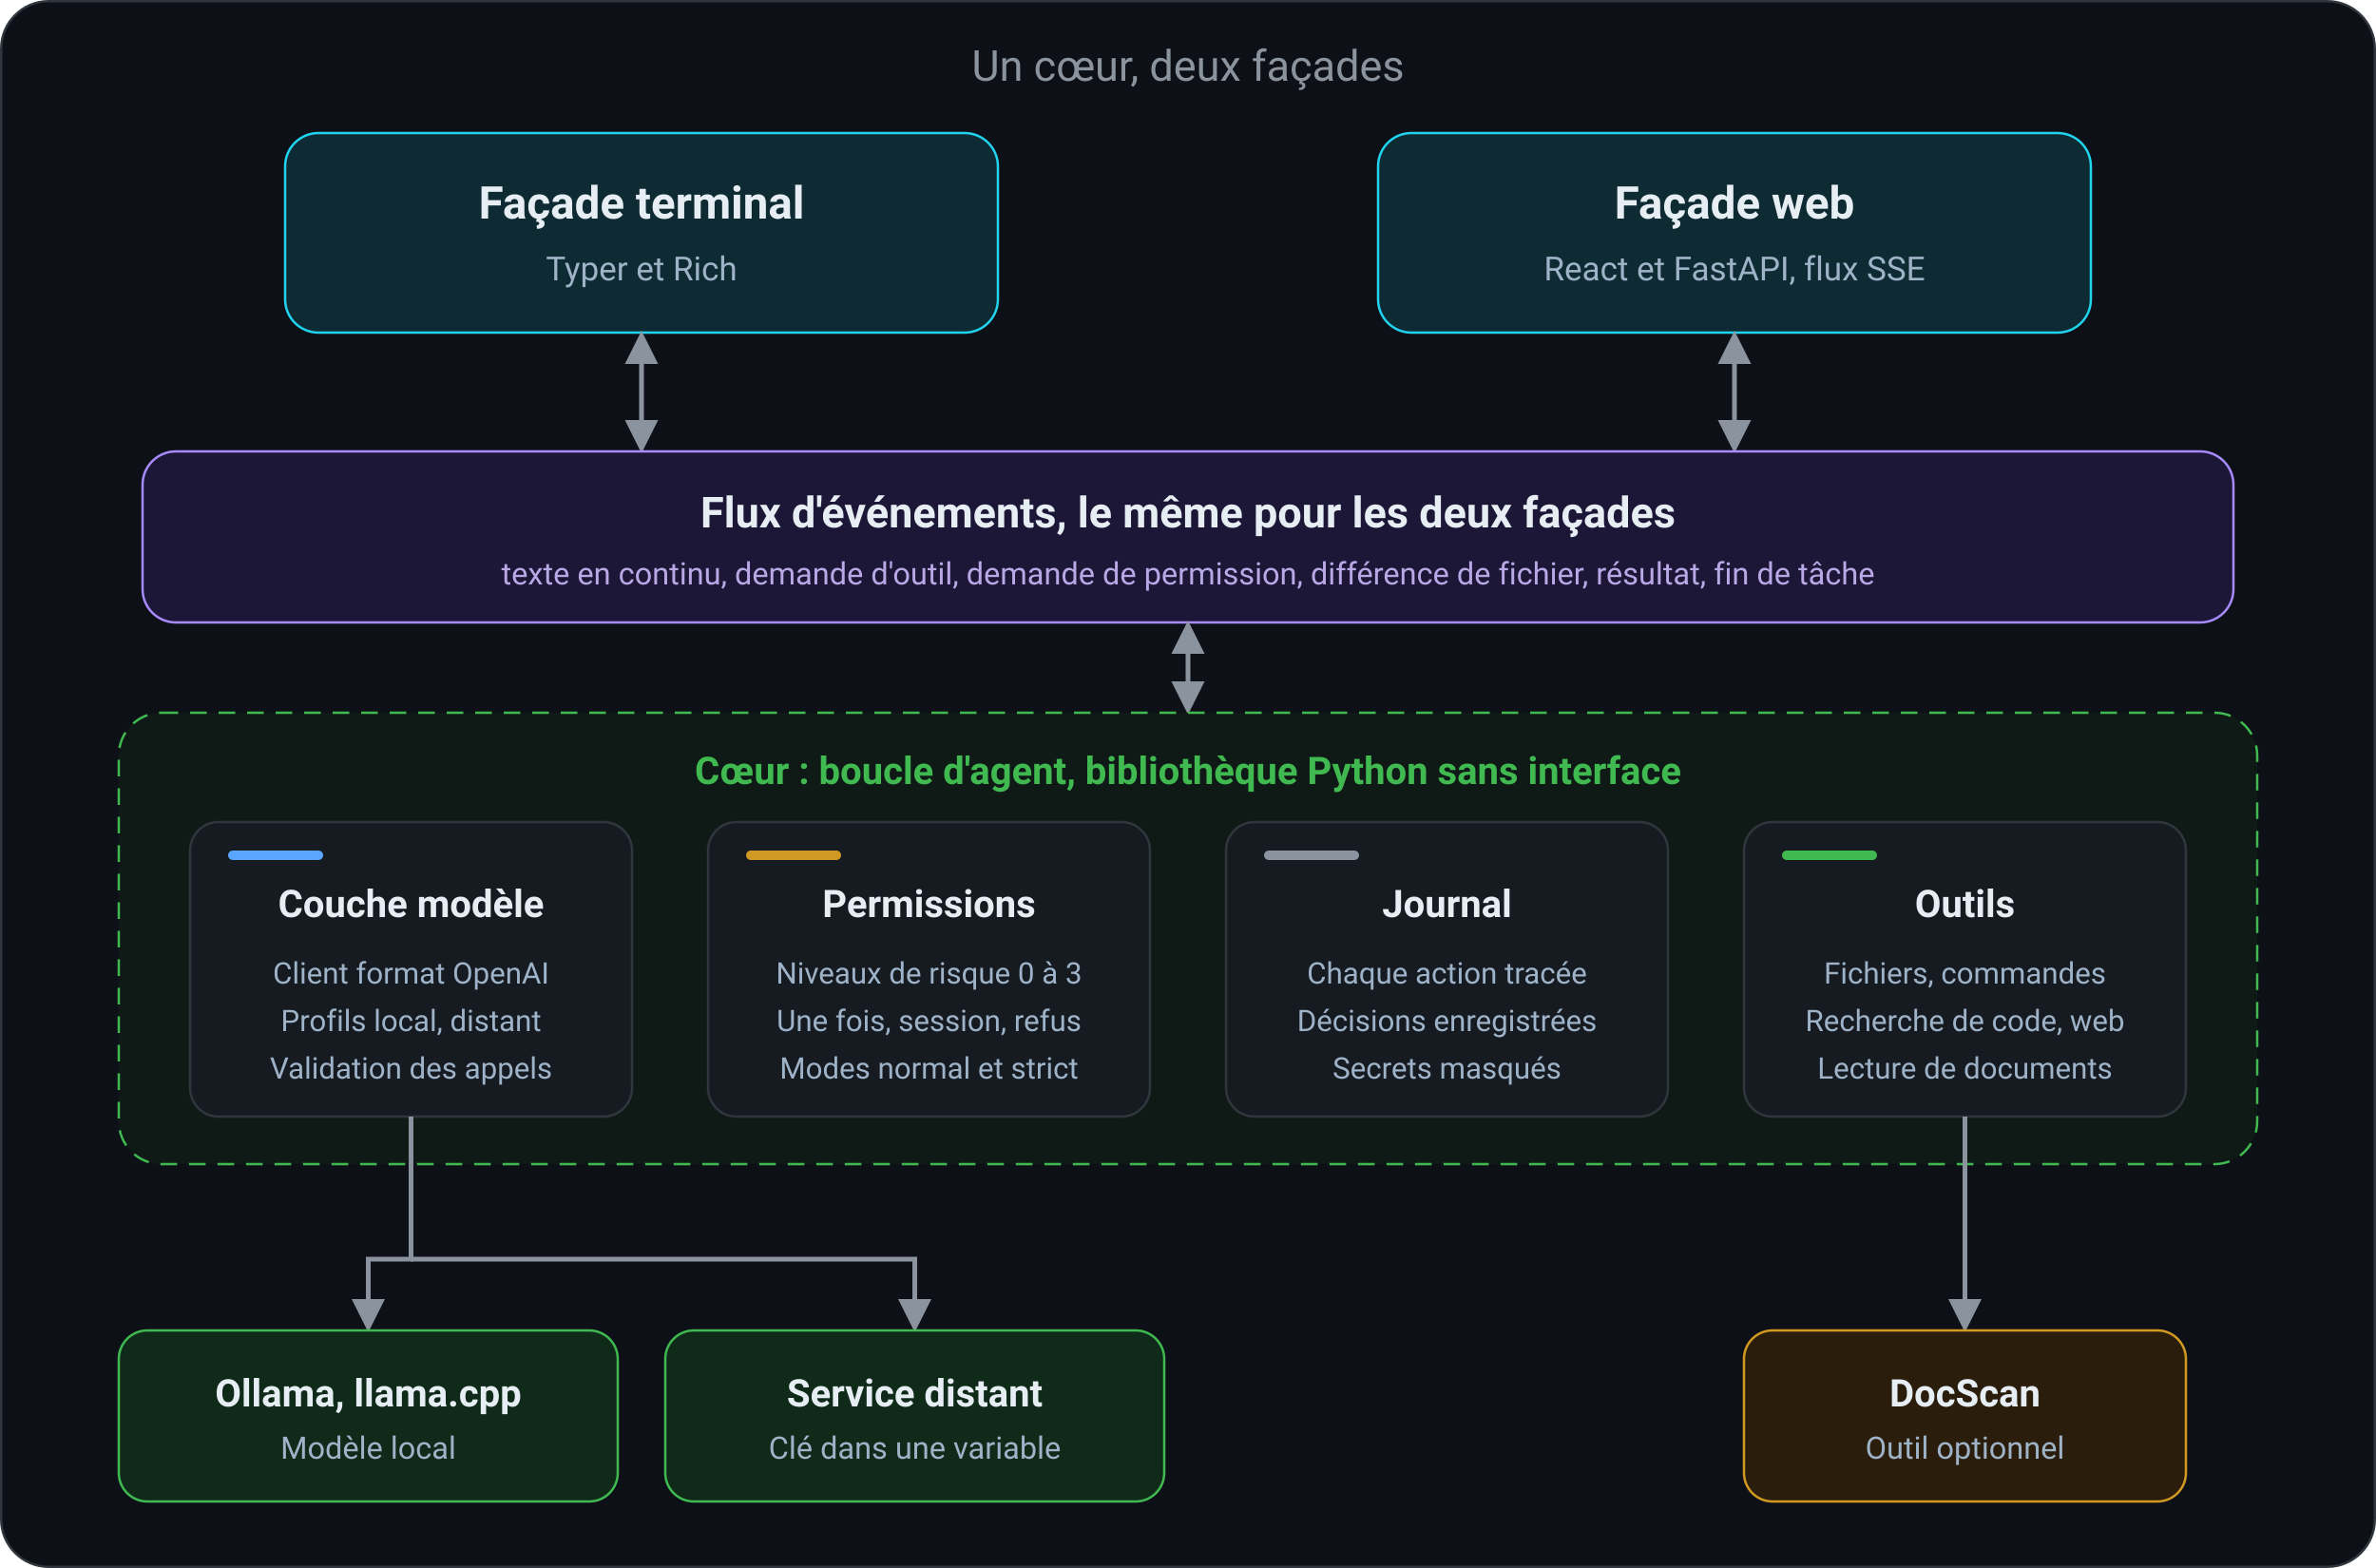
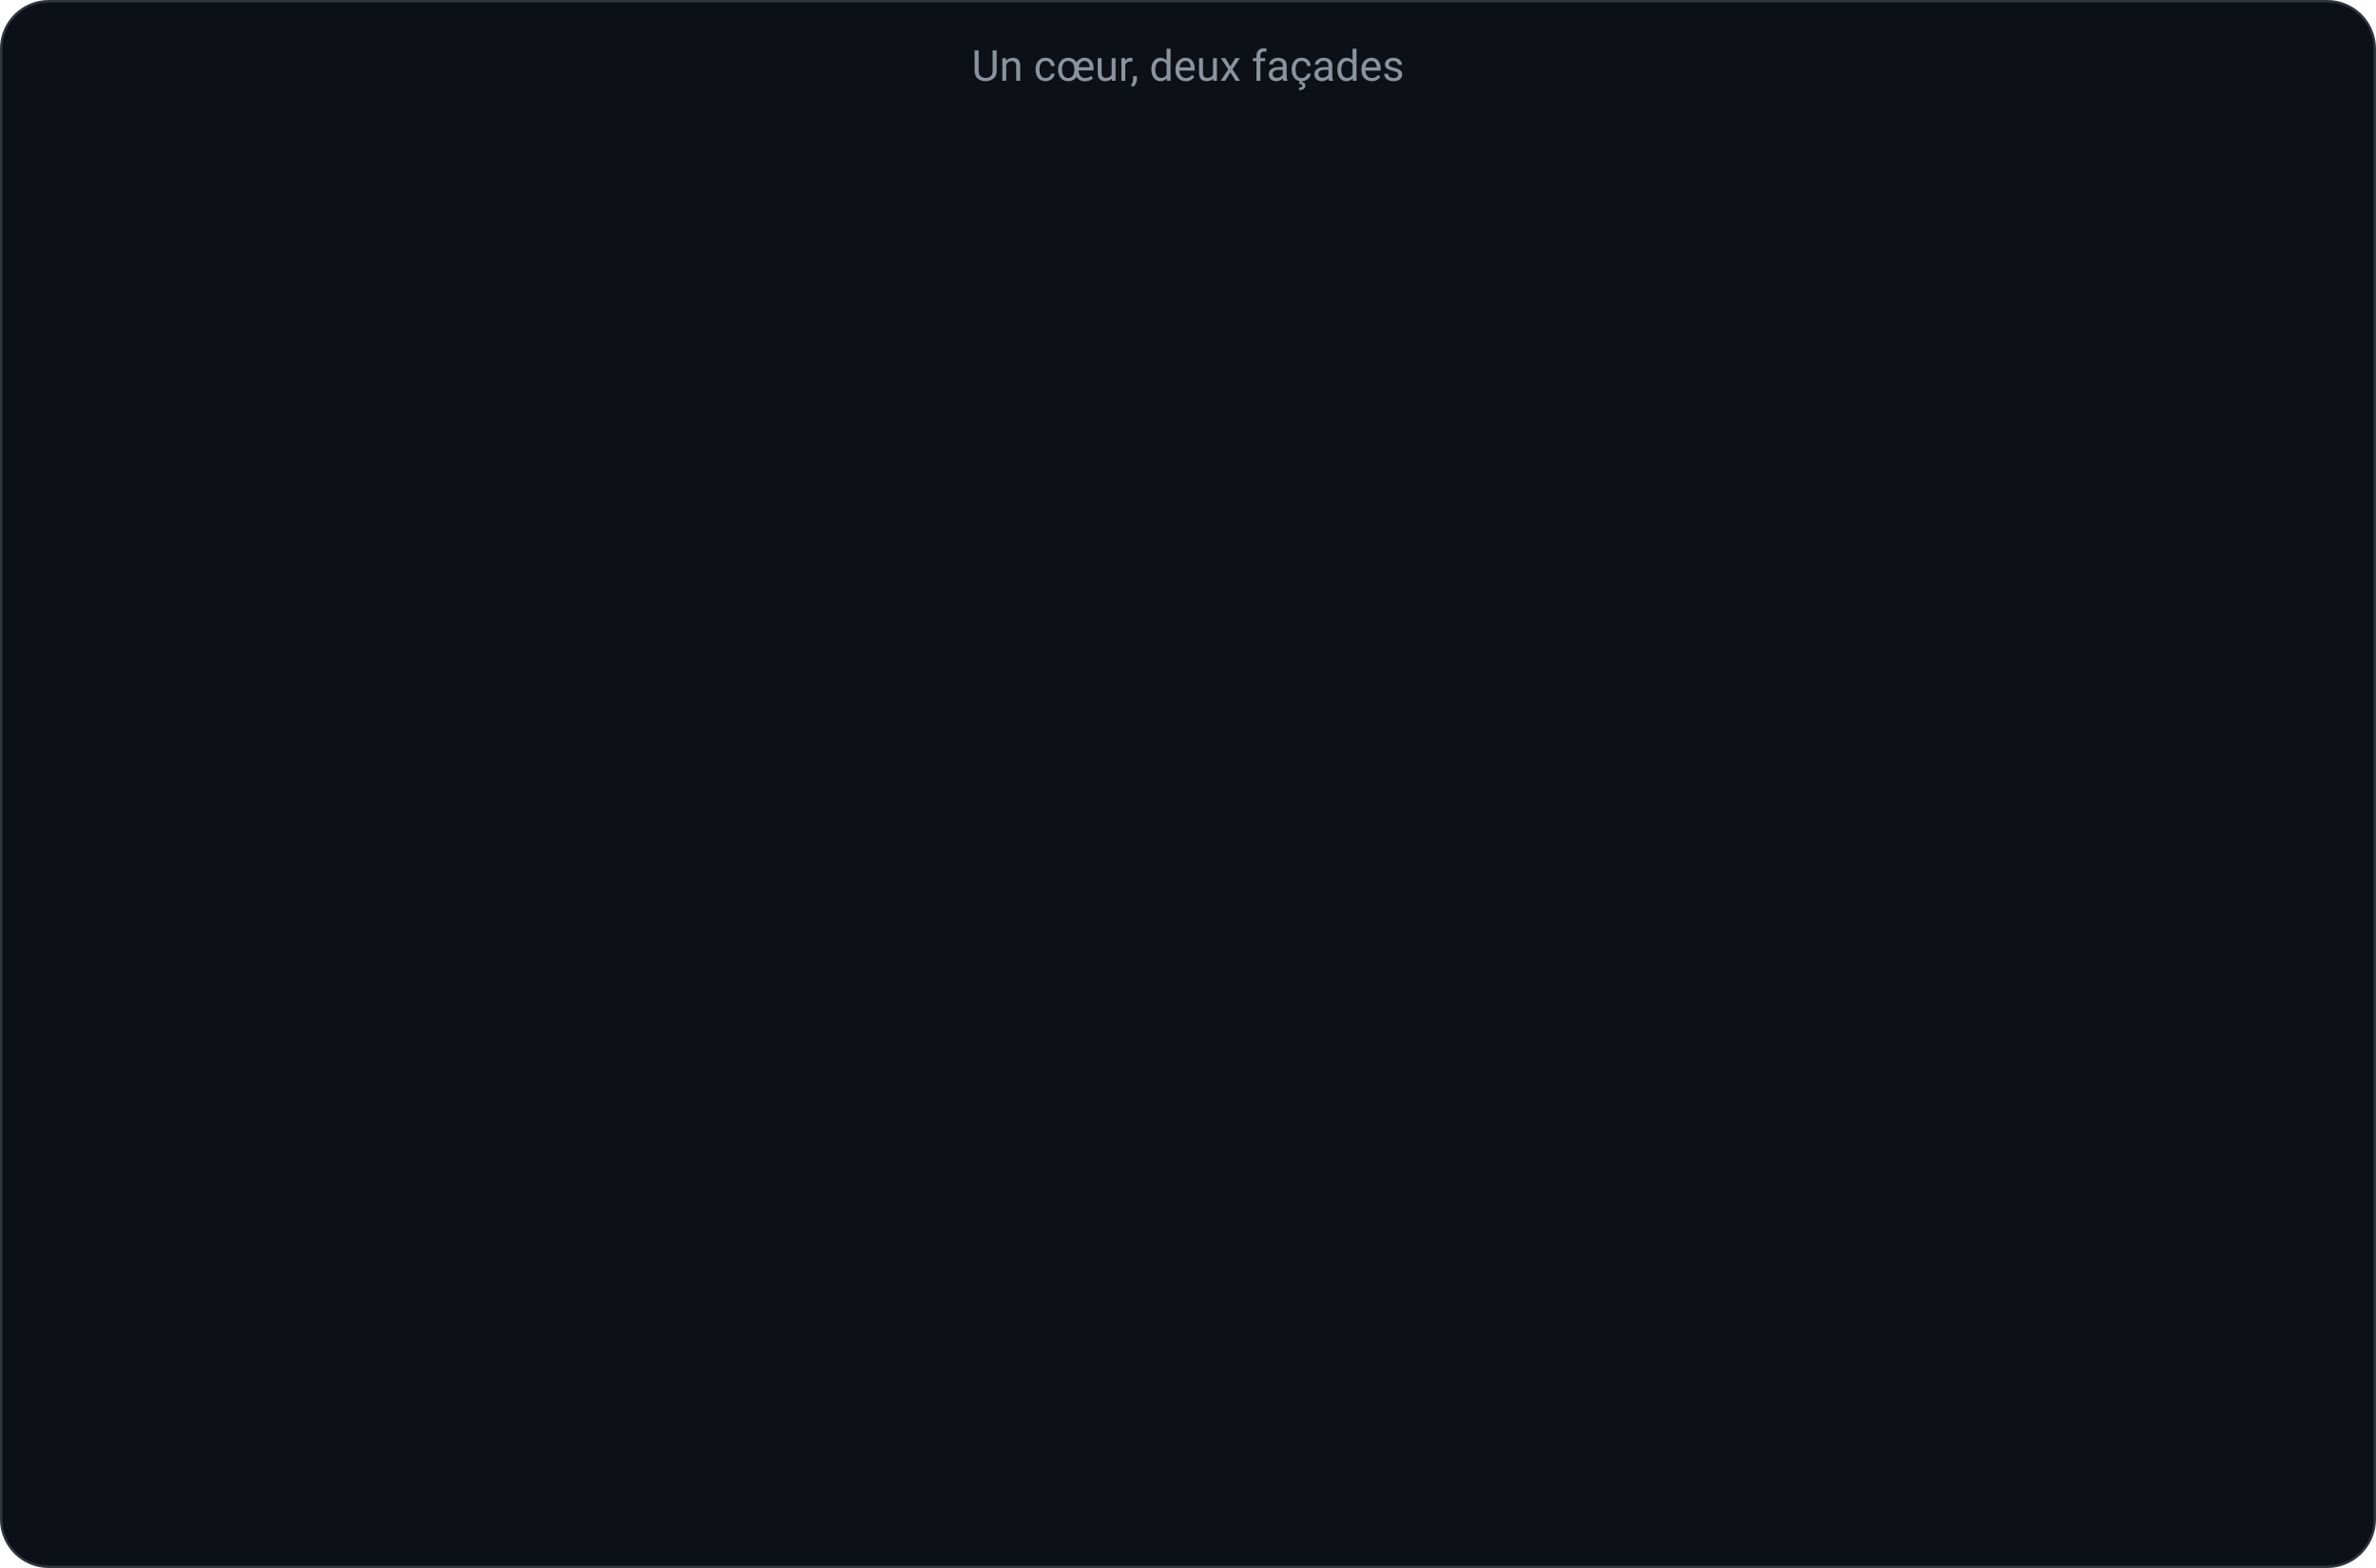
<svg xmlns="http://www.w3.org/2000/svg" width="1000" height="660" viewBox="0 0 1000 660" role="img" aria-labelledby="t d">
+   <style>
+     .a-couche { opacity: 0; animation: a-in 0.7s cubic-bezier(0.22,1,0.36,1) forwards; }
+     .a-facades { animation-delay: 0.1s; }
+     .a-flux    { animation-delay: 0.4s; }
+     .a-coeur   { animation-delay: 0.7s; }
+     .a-ext     { animation-delay: 1.0s; }
+     @keyframes a-in { to { opacity: 1; } }
+     .a-tirets { stroke-dasharray: 6 8; animation: a-courant 1.4s linear infinite; }
+     @keyframes a-courant { to { stroke-dashoffset: -14; } }
+     @media (prefers-reduced-motion: reduce) {
+       .a-couche { animation: none; opacity: 1; }
+       .a-tirets { animation: none; }
+     }
+   </style>
  <defs>
    <marker id="ah" viewBox="0 0 10 10" refX="8" refY="5" markerWidth="7" markerHeight="7" orient="auto-start-reverse">
      <path d="M0 0 L10 5 L0 10 z" fill="#8b949e" />
    </marker>
  </defs>
  <rect x="0.5" y="0.5" width="999" height="659" rx="20" fill="#0d1117" stroke="#30363d" />
  <g font-family="'Segoe UI', Roboto, Helvetica, Arial, sans-serif" text-anchor="middle">
    <text x="500" y="34" font-size="18" fill="#8b949e">Un cœur, deux façades</text>
-     <rect x="120" y="56" width="300" height="84" rx="14" fill="#0e2a33" stroke="#22d3ee" />
-     <text x="270" y="92" font-size="19" font-weight="700" fill="#e6edf3">Façade terminal</text>
-     <text x="270" y="118" font-size="14" fill="#9fb3c8">Typer et Rich</text>
-     <rect x="580" y="56" width="300" height="84" rx="14" fill="#0e2a33" stroke="#22d3ee" />
-     <text x="730" y="92" font-size="19" font-weight="700" fill="#e6edf3">Façade web</text>
-     <text x="730" y="118" font-size="14" fill="#9fb3c8">React et FastAPI, flux SSE</text>
-     <path d="M270 142 V188" stroke="#8b949e" stroke-width="2" fill="none" marker-start="url(#ah)" marker-end="url(#ah)" />
-     <path d="M730 142 V188" stroke="#8b949e" stroke-width="2" fill="none" marker-start="url(#ah)" marker-end="url(#ah)" />
-     <rect x="60" y="190" width="880" height="72" rx="14" fill="#1c1637" stroke="#a78bfa" />
-     <text x="500" y="222" font-size="18" font-weight="700" fill="#e6edf3">Flux d'événements, le même pour les deux façades</text>
-     <text x="500" y="246" font-size="13" fill="#b8a9e6">texte en continu, demande d'outil, demande de permission, différence de fichier, résultat, fin de tâche</text>
-     <path d="M500 264 V298" stroke="#8b949e" stroke-width="2" fill="none" marker-start="url(#ah)" marker-end="url(#ah)" />
-     <rect x="50" y="300" width="900" height="190" rx="18" fill="#0f1a16" stroke="#3fb950" stroke-dasharray="7 5" />
-     <text x="500" y="330" font-size="16" font-weight="700" fill="#3fb950">Cœur : boucle d'agent, bibliothèque Python sans interface</text>
-     <rect x="80" y="346" width="186" height="124" rx="12" fill="#161b22" stroke="#30363d" />
-     <rect x="96" y="358" width="40" height="4" rx="2" fill="#58a6ff" />
-     <text x="173" y="386" font-size="16" font-weight="700" fill="#e6edf3">Couche modèle</text>
-     <g font-size="12.5" fill="#9fb3c8">
-       <text x="173" y="414">Client format OpenAI</text>
-       <text x="173" y="434">Profils local, distant</text>
-       <text x="173" y="454">Validation des appels</text>
+     <g class="a-couche a-facades">
+       <rect x="120" y="56" width="300" height="84" rx="14" fill="#0e2a33" stroke="#22d3ee" />
+       <text x="270" y="92" font-size="19" font-weight="700" fill="#e6edf3">Façade terminal</text>
+       <text x="270" y="118" font-size="14" fill="#9fb3c8">Typer et Rich</text>
+       <rect x="580" y="56" width="300" height="84" rx="14" fill="#0e2a33" stroke="#22d3ee" />
+       <text x="730" y="92" font-size="19" font-weight="700" fill="#e6edf3">Façade web</text>
+       <text x="730" y="118" font-size="14" fill="#9fb3c8">React et FastAPI, flux SSE</text>
+       <path d="M270 142 V188" stroke="#8b949e" stroke-width="2" fill="none" marker-start="url(#ah)" marker-end="url(#ah)" />
+       <path d="M730 142 V188" stroke="#8b949e" stroke-width="2" fill="none" marker-start="url(#ah)" marker-end="url(#ah)" />
    </g>
-     <rect x="298" y="346" width="186" height="124" rx="12" fill="#161b22" stroke="#30363d" />
-     <rect x="314" y="358" width="40" height="4" rx="2" fill="#d29922" />
-     <text x="391" y="386" font-size="16" font-weight="700" fill="#e6edf3">Permissions</text>
-     <g font-size="12.5" fill="#9fb3c8">
-       <text x="391" y="414">Niveaux de risque 0 à 3</text>
-       <text x="391" y="434">Une fois, session, refus</text>
-       <text x="391" y="454">Modes normal et strict</text>
+     <g class="a-couche a-flux">
+       <rect x="60" y="190" width="880" height="72" rx="14" fill="#1c1637" stroke="#a78bfa" />
+       <text x="500" y="222" font-size="18" font-weight="700" fill="#e6edf3">Flux d'événements, le même pour les deux façades</text>
+       <text x="500" y="246" font-size="13" fill="#b8a9e6">texte en continu, demande d'outil, demande de permission, différence de fichier, résultat, fin de tâche</text>
    </g>
-     <rect x="516" y="346" width="186" height="124" rx="12" fill="#161b22" stroke="#30363d" />
-     <rect x="532" y="358" width="40" height="4" rx="2" fill="#8b949e" />
-     <text x="609" y="386" font-size="16" font-weight="700" fill="#e6edf3">Journal</text>
-     <g font-size="12.5" fill="#9fb3c8">
-       <text x="609" y="414">Chaque action tracée</text>
-       <text x="609" y="434">Décisions enregistrées</text>
-       <text x="609" y="454">Secrets masqués</text>
+     <path class="a-couche a-flux" d="M500 264 V298" stroke="#8b949e" stroke-width="2" fill="none" marker-start="url(#ah)" marker-end="url(#ah)" />
+     <g class="a-couche a-coeur">
+       <rect x="50" y="300" width="900" height="190" rx="18" fill="#0f1a16" stroke="#3fb950" stroke-dasharray="7 5" />
+       <text x="500" y="330" font-size="16" font-weight="700" fill="#3fb950">Cœur : boucle d'agent, bibliothèque Python sans interface</text>
+       <rect x="80" y="346" width="186" height="124" rx="12" fill="#161b22" stroke="#30363d" />
+       <rect x="96" y="358" width="40" height="4" rx="2" fill="#58a6ff" />
+       <text x="173" y="386" font-size="16" font-weight="700" fill="#e6edf3">Couche modèle</text>
+       <g font-size="12.5" fill="#9fb3c8">
+         <text x="173" y="414">Client format OpenAI</text>
+         <text x="173" y="434">Profils local, distant</text>
+         <text x="173" y="454">Validation des appels</text>
+       </g>
+       <rect x="298" y="346" width="186" height="124" rx="12" fill="#161b22" stroke="#30363d" />
+       <rect x="314" y="358" width="40" height="4" rx="2" fill="#d29922" />
+       <text x="391" y="386" font-size="16" font-weight="700" fill="#e6edf3">Permissions</text>
+       <g font-size="12.5" fill="#9fb3c8">
+         <text x="391" y="414">Niveaux de risque 0 à 3</text>
+         <text x="391" y="434">Une fois, session, refus</text>
+         <text x="391" y="454">Modes normal et strict</text>
+       </g>
+       <rect x="516" y="346" width="186" height="124" rx="12" fill="#161b22" stroke="#30363d" />
+       <rect x="532" y="358" width="40" height="4" rx="2" fill="#8b949e" />
+       <text x="609" y="386" font-size="16" font-weight="700" fill="#e6edf3">Journal</text>
+       <g font-size="12.5" fill="#9fb3c8">
+         <text x="609" y="414">Chaque action tracée</text>
+         <text x="609" y="434">Décisions enregistrées</text>
+         <text x="609" y="454">Secrets masqués</text>
+       </g>
+       <rect x="734" y="346" width="186" height="124" rx="12" fill="#161b22" stroke="#30363d" />
+       <rect x="750" y="358" width="40" height="4" rx="2" fill="#3fb950" />
+       <text x="827" y="386" font-size="16" font-weight="700" fill="#e6edf3">Outils</text>
+       <g font-size="12.5" fill="#9fb3c8">
+         <text x="827" y="414">Fichiers, commandes</text>
+         <text x="827" y="434">Recherche de code, web</text>
+         <text x="827" y="454">Lecture de documents</text>
+       </g>
    </g>
-     <rect x="734" y="346" width="186" height="124" rx="12" fill="#161b22" stroke="#30363d" />
-     <rect x="750" y="358" width="40" height="4" rx="2" fill="#3fb950" />
-     <text x="827" y="386" font-size="16" font-weight="700" fill="#e6edf3">Outils</text>
-     <g font-size="12.5" fill="#9fb3c8">
-       <text x="827" y="414">Fichiers, commandes</text>
-       <text x="827" y="434">Recherche de code, web</text>
-       <text x="827" y="454">Lecture de documents</text>
+     <g class="a-couche a-ext">
+       <path class="a-tirets" d="M173 470 V530 H155 V558" stroke="#8b949e" stroke-width="2" fill="none" marker-end="url(#ah)" />
+       <path class="a-tirets" d="M173 530 H385 V558" stroke="#8b949e" stroke-width="2" fill="none" marker-end="url(#ah)" />
+       <path class="a-tirets" d="M827 470 V558" stroke="#8b949e" stroke-width="2" fill="none" marker-end="url(#ah)" />
+       <rect x="50" y="560" width="210" height="72" rx="12" fill="#102a1a" stroke="#3fb950" />
+       <text x="155" y="592" font-size="16" font-weight="700" fill="#e6edf3">Ollama, llama.cpp</text>
+       <text x="155" y="614" font-size="13" fill="#9fb3c8">Modèle local</text>
+       <rect x="280" y="560" width="210" height="72" rx="12" fill="#102a1a" stroke="#3fb950" />
+       <text x="385" y="592" font-size="16" font-weight="700" fill="#e6edf3">Service distant</text>
+       <text x="385" y="614" font-size="13" fill="#9fb3c8">Clé dans une variable</text>
+       <rect x="734" y="560" width="186" height="72" rx="12" fill="#2a1d0b" stroke="#d29922" />
+       <text x="827" y="592" font-size="16" font-weight="700" fill="#e6edf3">DocScan</text>
+       <text x="827" y="614" font-size="13" fill="#9fb3c8">Outil optionnel</text>
    </g>
-     <path d="M173 470 V530 H155 V558" stroke="#8b949e" stroke-width="2" fill="none" marker-end="url(#ah)" />
-     <path d="M173 530 H385 V558" stroke="#8b949e" stroke-width="2" fill="none" marker-end="url(#ah)" />
-     <path d="M827 470 V558" stroke="#8b949e" stroke-width="2" fill="none" marker-end="url(#ah)" />
-     <rect x="50" y="560" width="210" height="72" rx="12" fill="#102a1a" stroke="#3fb950" />
-     <text x="155" y="592" font-size="16" font-weight="700" fill="#e6edf3">Ollama, llama.cpp</text>
-     <text x="155" y="614" font-size="13" fill="#9fb3c8">Modèle local</text>
-     <rect x="280" y="560" width="210" height="72" rx="12" fill="#102a1a" stroke="#3fb950" />
-     <text x="385" y="592" font-size="16" font-weight="700" fill="#e6edf3">Service distant</text>
-     <text x="385" y="614" font-size="13" fill="#9fb3c8">Clé dans une variable</text>
-     <rect x="734" y="560" width="186" height="72" rx="12" fill="#2a1d0b" stroke="#d29922" />
-     <text x="827" y="592" font-size="16" font-weight="700" fill="#e6edf3">DocScan</text>
-     <text x="827" y="614" font-size="13" fill="#9fb3c8">Outil optionnel</text>
  </g>
</svg>
